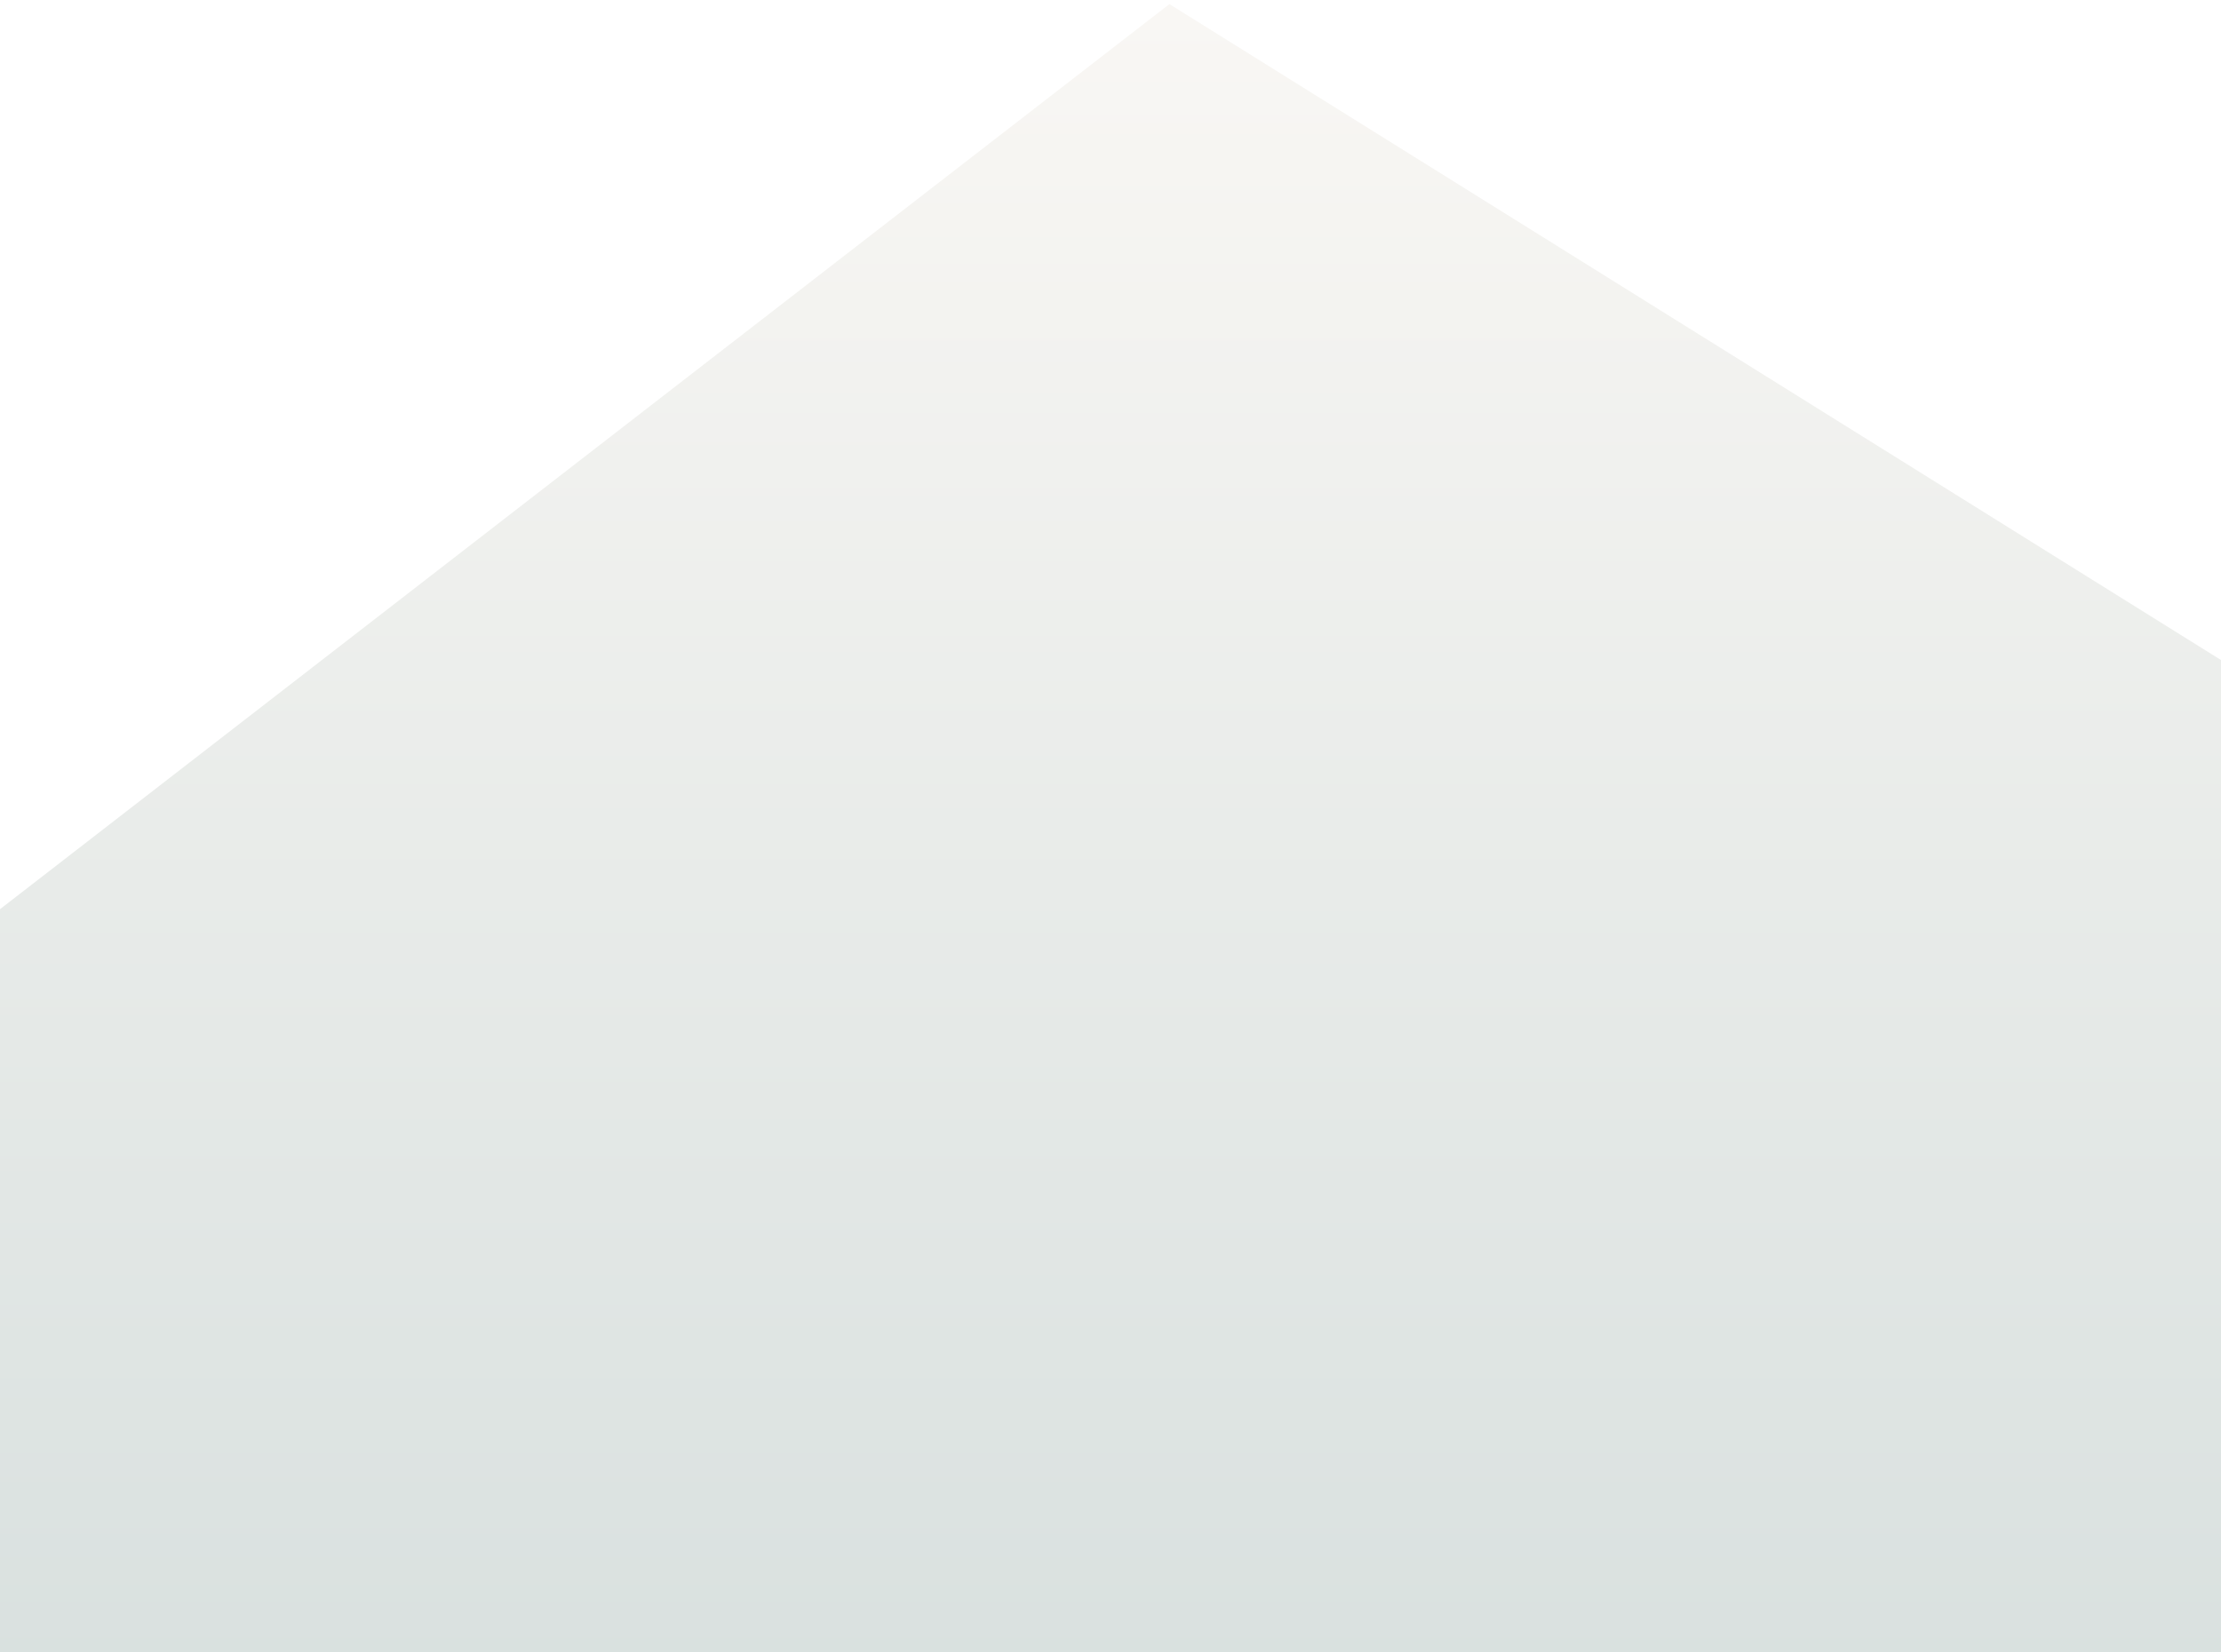
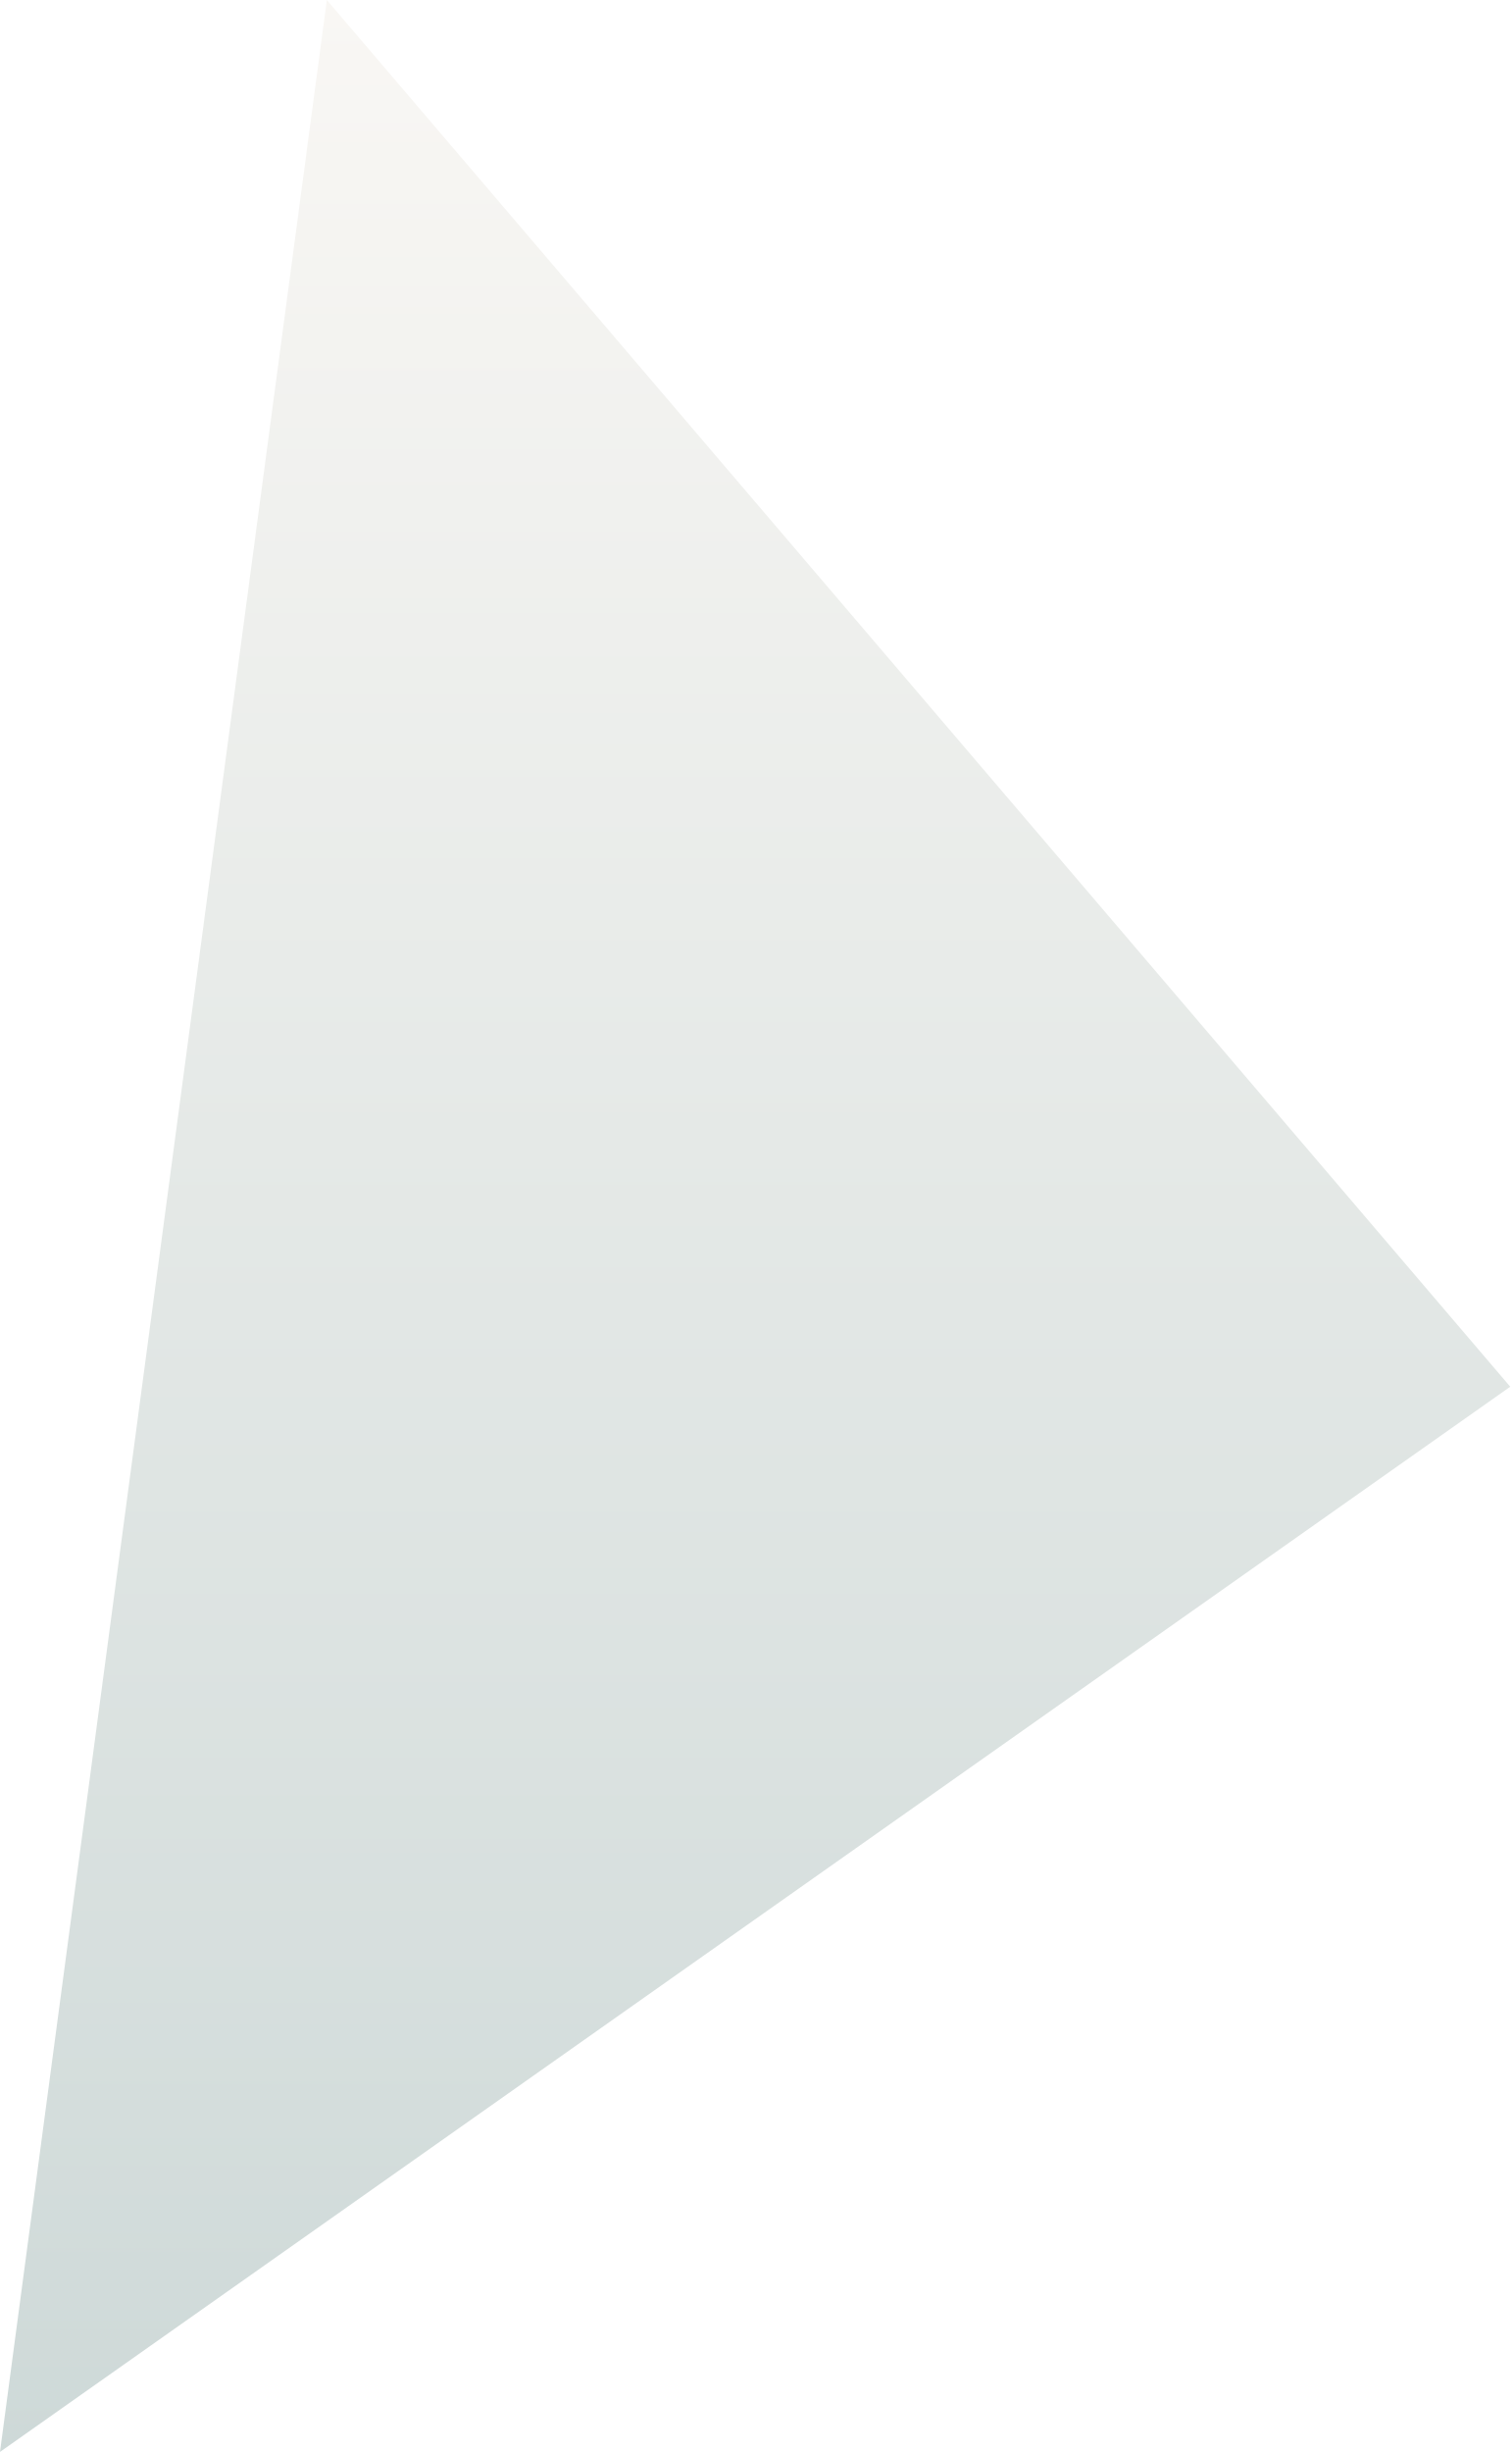
- <svg xmlns="http://www.w3.org/2000/svg" width="375" height="279" viewBox="0 0 375 279" fill="none">
-   <path d="M197.446 0.692L635.662 274.102L243.234 377.263L89.902 306.178L-42.644 346.929L-161.32 278.44L197.446 0.692Z" fill="url(#paint0_linear_1260_24574)" />
+ <svg xmlns="http://www.w3.org/2000/svg" width="603" height="978" viewBox="0 0 603 978" fill="none">
+   <path d="M0 977.966L130.4 0L602.525 553.103L0 977.966Z" fill="url(#paint0_linear_100_37080)" />
  <defs>
-     <linearGradient id="paint0_linear_1260_24574" x1="237.171" y1="0.692" x2="237.171" y2="377.263" gradientUnits="userSpaceOnUse">
+     <linearGradient id="paint0_linear_100_37080" x1="301.263" y1="0" x2="301.263" y2="977.966" gradientUnits="userSpaceOnUse">
      <stop stop-color="#F9F7F4" />
      <stop offset="1" stop-color="#CED9D8" />
    </linearGradient>
  </defs>
</svg>
